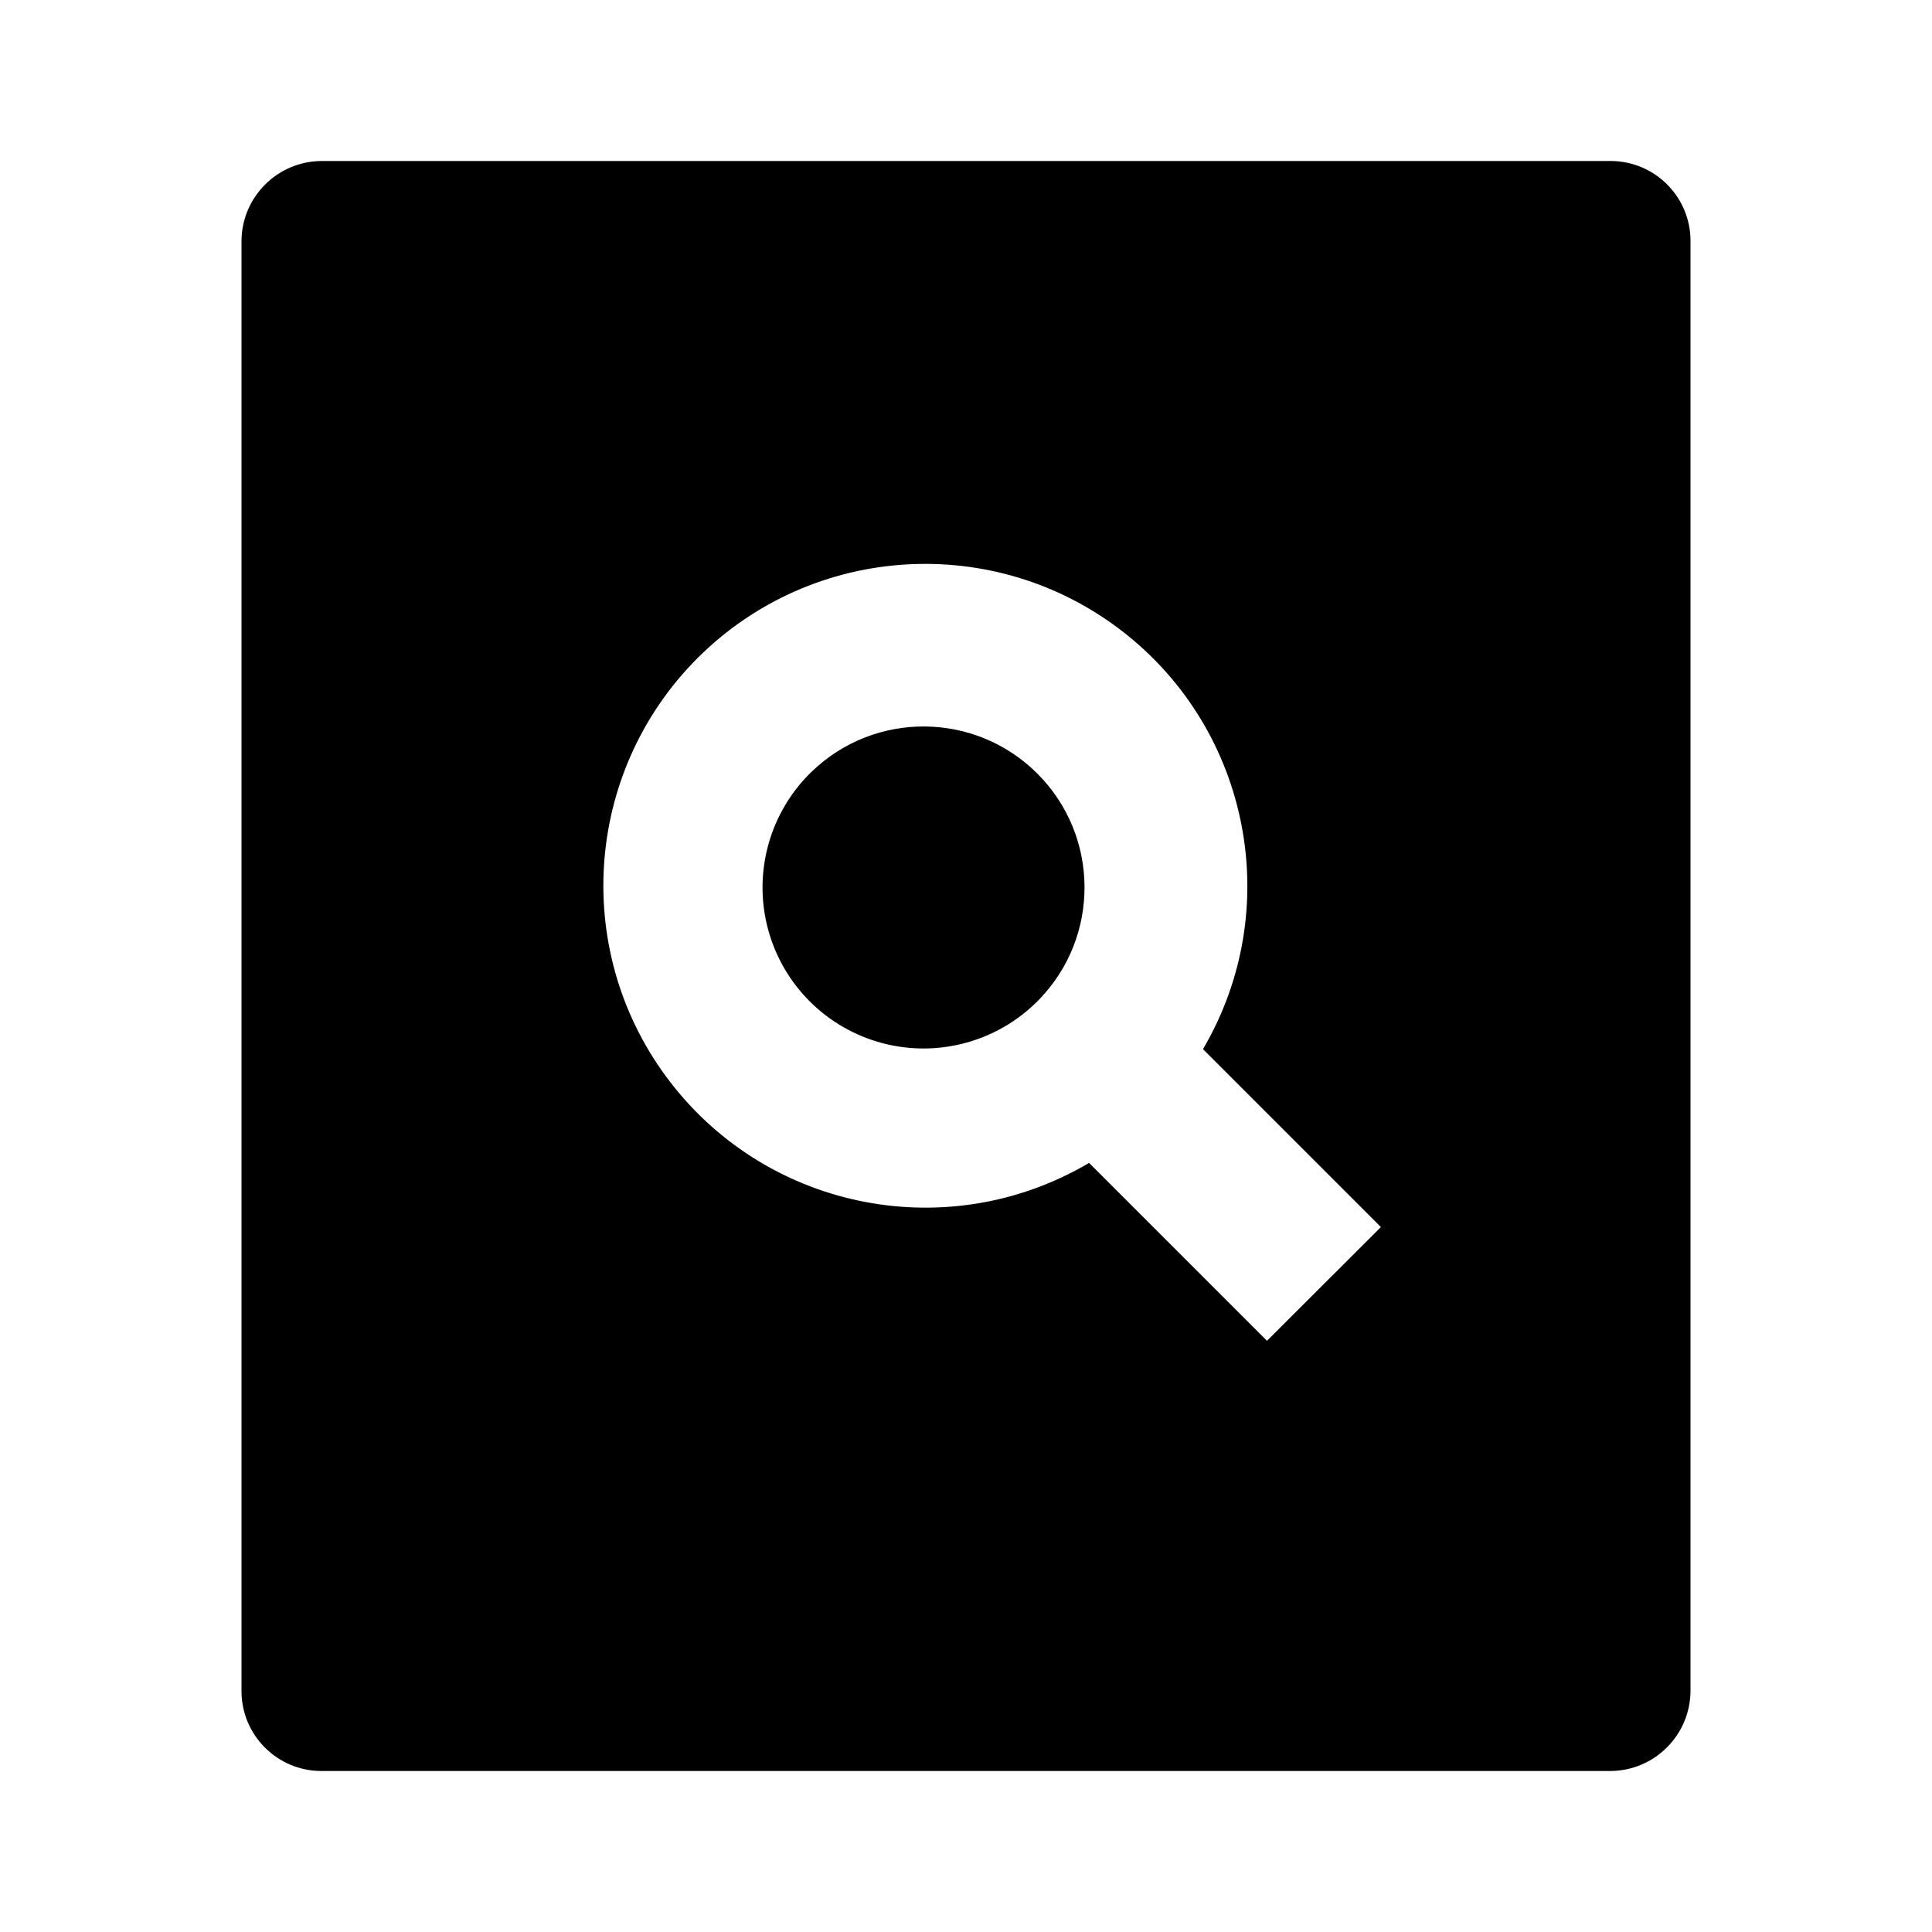
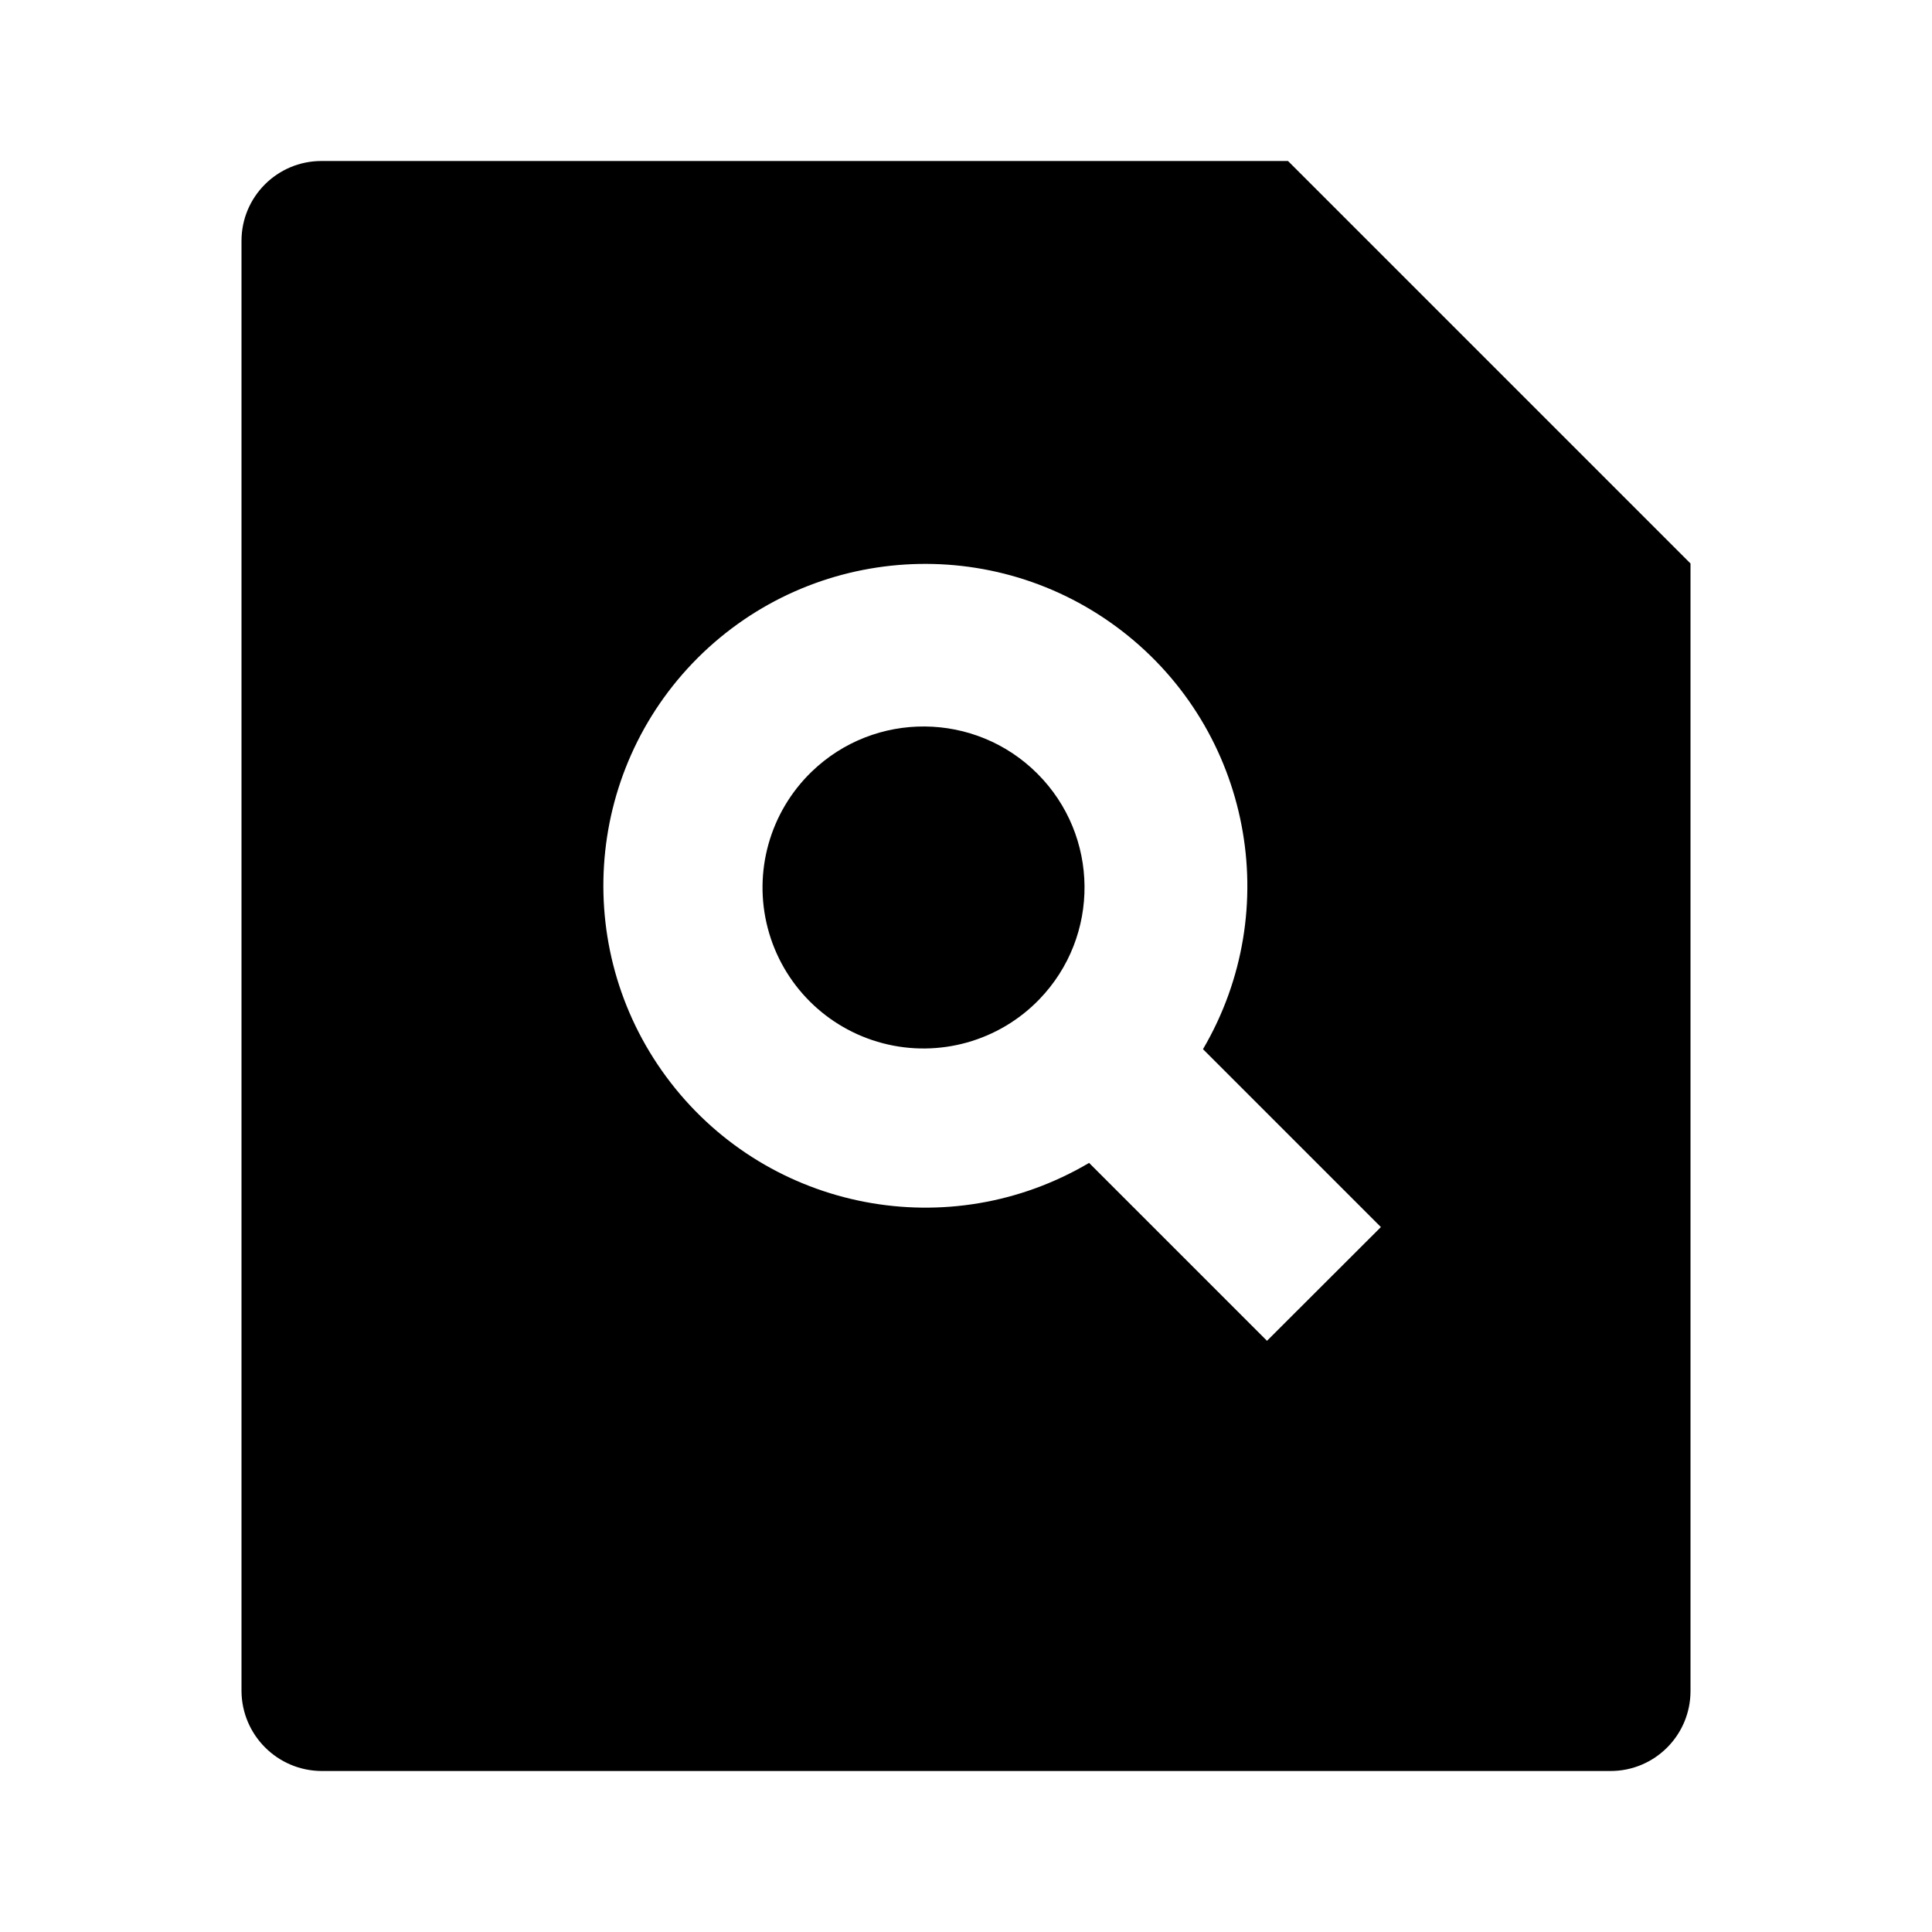
<svg xmlns="http://www.w3.org/2000/svg" viewBox="0 0 24 24">
  <g>
    <path fill="none" d="M0 0h24v24H0z" />
-     <path d="M21 2.992v18.016a1 1 0 0 1-.993.992H3.993A.993.993 0 0 1 3 21.008V2.992A1 1 0 0 1 3.993 2h16.014c.548 0 .993.444.993.992zm-7.471 11.454l2.21 2.21 1.415-1.413-2.21-2.21a4.002 4.002 0 0 0-6.276-4.861 4 4 0 0 0 4.861 6.274zm-.618-2.032a2 2 0 1 1-2.828-2.828 2 2 0 0 1 2.828 2.828z" />
+     <path fill="#000" d="M16 2l5 5v14.008a.993.993 0 0 1-.993.992H3.993A1 1 0 0 1 3 21.008V2.992C3 2.444 3.445 2 3.993 2H16zm-2.471 12.446l2.21 2.21 1.415-1.413-2.21-2.21a4.002 4.002 0 0 0-6.276-4.861 4 4 0 0 0 4.861 6.274zm-.618-2.032a2 2 0 1 1-2.828-2.828 2 2 0 0 1 2.828 2.828z" />
  </g>
</svg>
